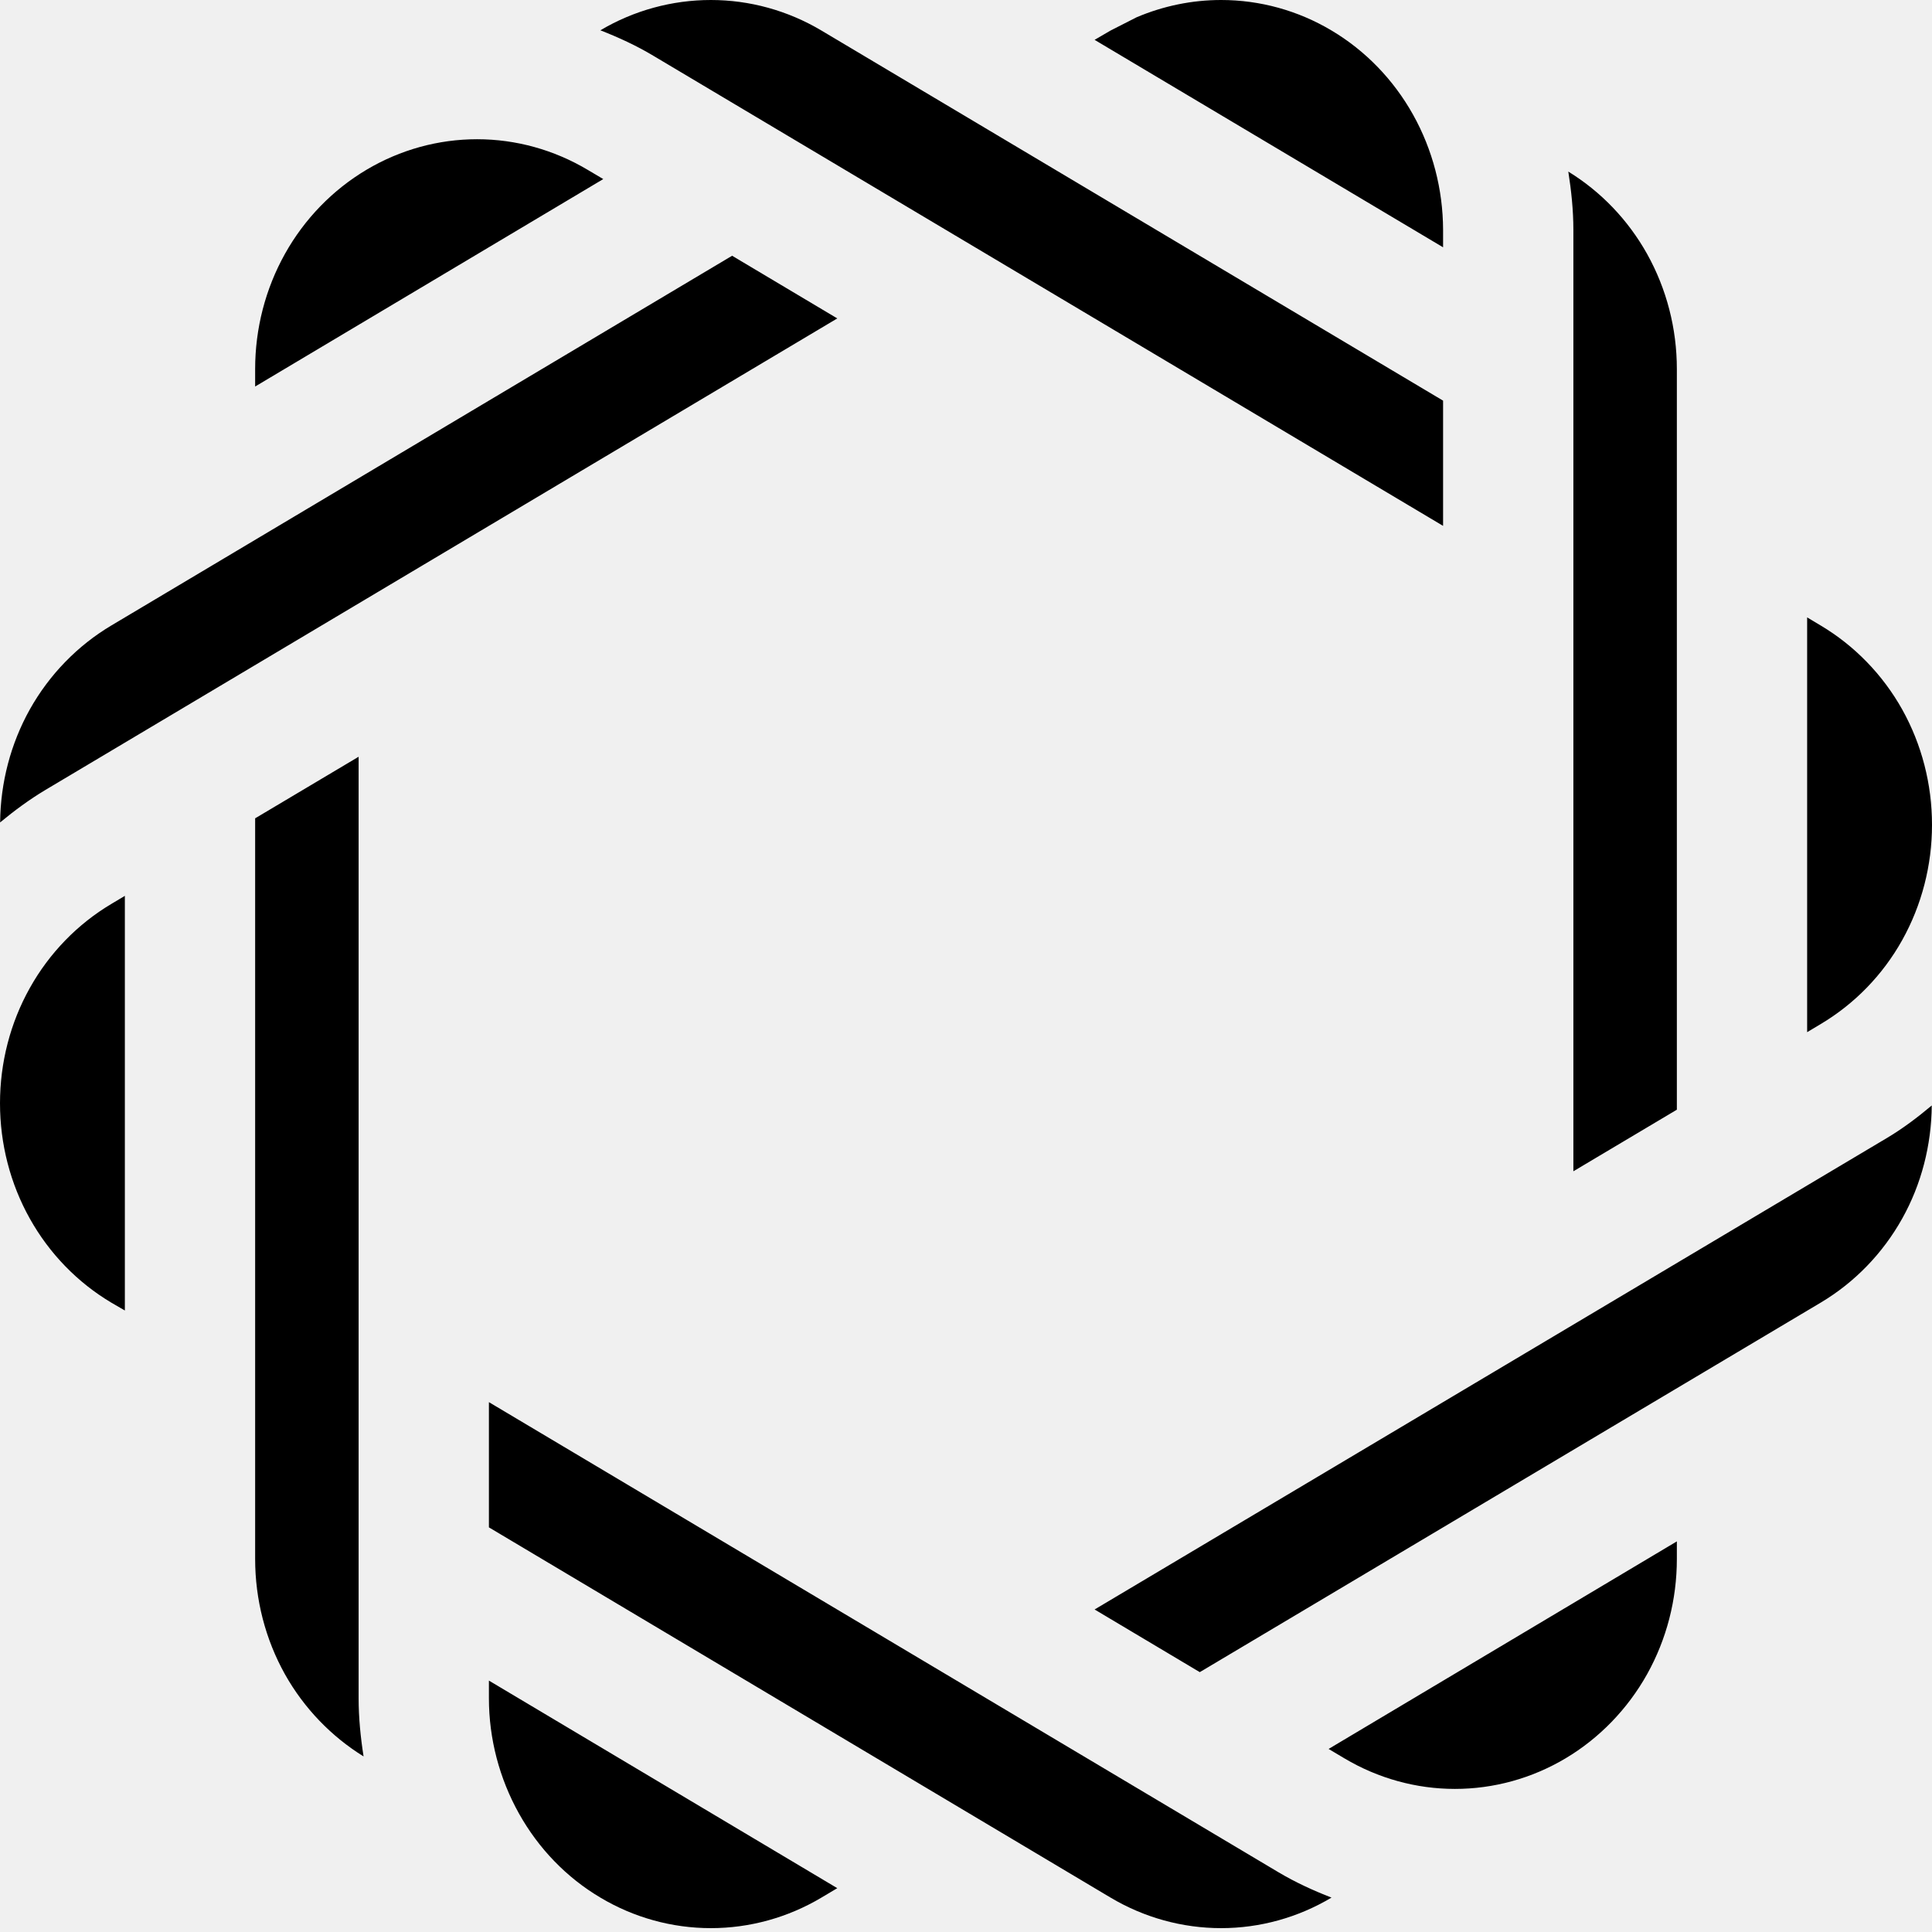
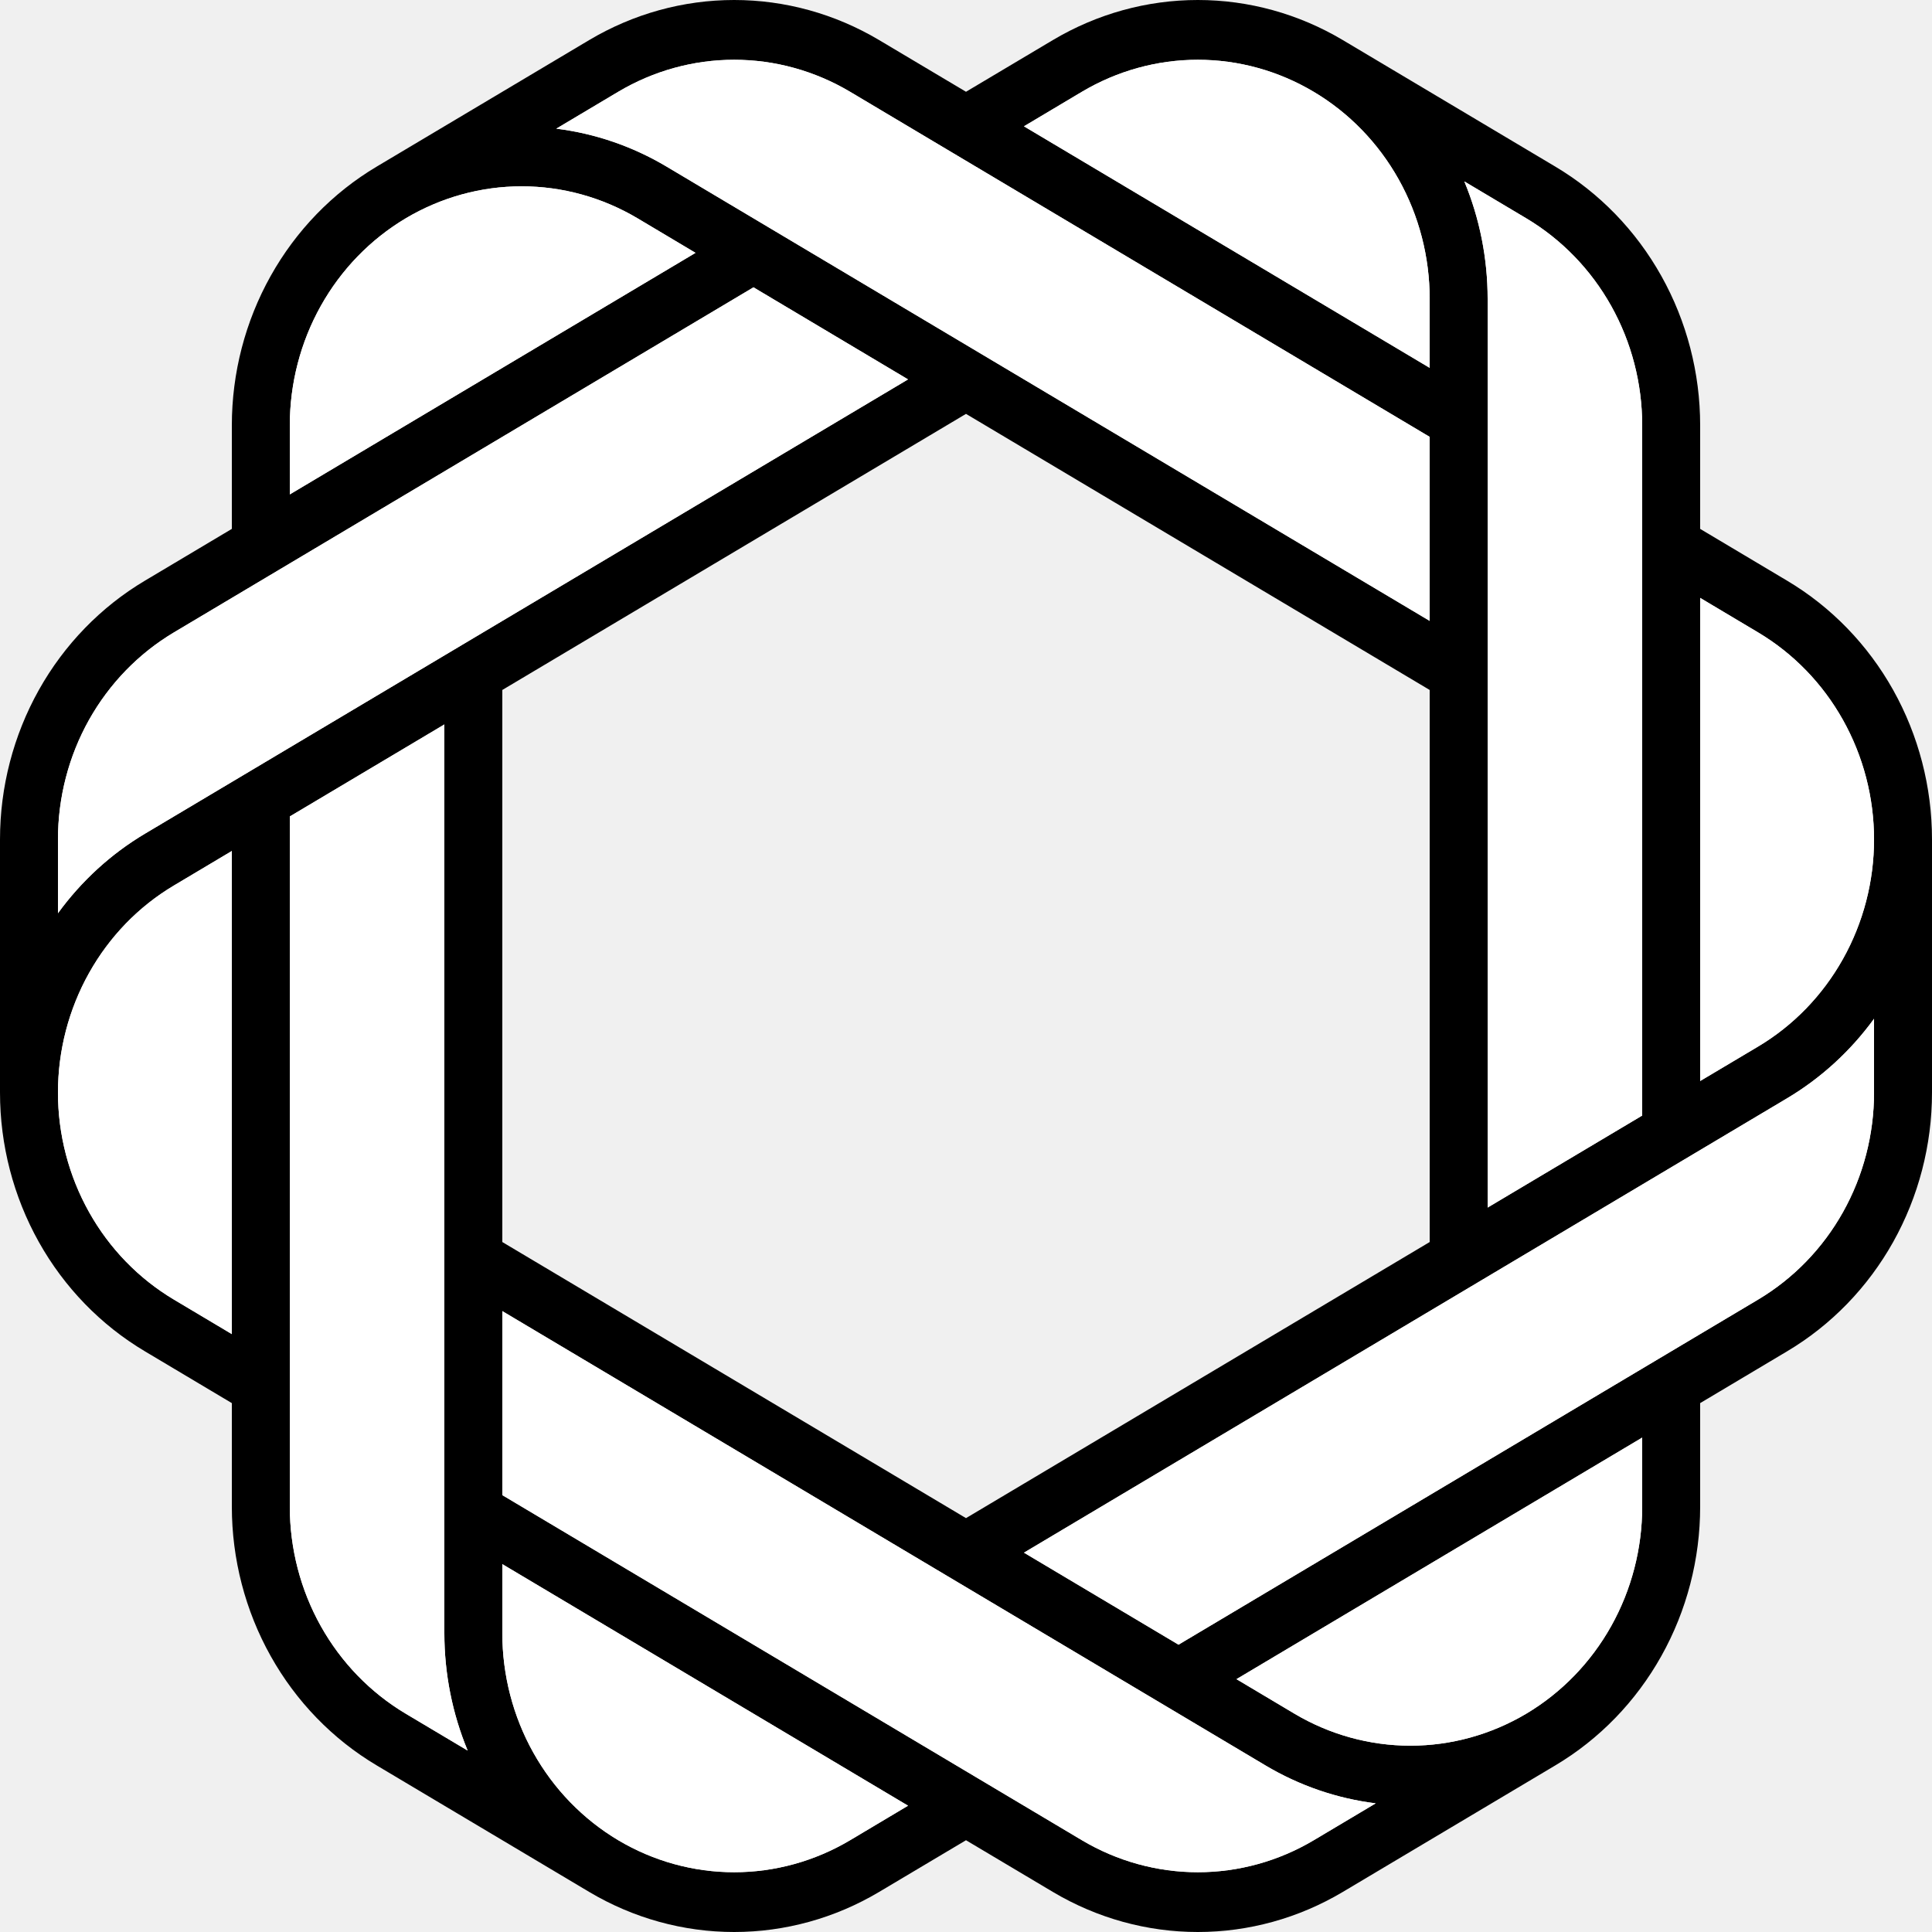
<svg xmlns="http://www.w3.org/2000/svg" width="32" height="32" viewBox="0 0 32 32">
-   <style>.ink{fill:#000}.fill{fill:#fff}#large{display:none}@media (prefers-color-scheme:dark){.ink{fill:#fff}.fill{fill:#000}}@media (min-width:24px){#small{display:none}#large{display:inline}}</style>
-   <path id="small" class="ink" transform="scale(2)" d="M3.951 1.153C3.63 1.153 3.314 1.24 3.035 1.406C2.756 1.572 2.522 1.812 2.36 2.102C2.198 2.392 2.113 2.721 2.113 3.056V3.201L4.996 1.483L4.866 1.406C4.587 1.24 4.271 1.153 3.951 1.153ZM0.922 5.18C0.643 5.346 0.409 5.586 0.247 5.875C0.088 6.16 0.004 6.482 0.001 6.811C0.119 6.713 0.244 6.621 0.376 6.542L6.934 2.637L6.063 2.118L0.922 5.18ZM0.922 7.486C0.643 7.652 0.409 7.892 0.247 8.182C0.085 8.471 4.58004e-06 8.801 0 9.137C-6.55939e-08 9.473 0.085 9.803 0.247 10.092C0.409 10.382 0.643 10.622 0.922 10.788L1.034 10.853V7.419L0.922 7.486ZM2.113 6.777V12.911C2.113 13.247 2.198 13.576 2.36 13.866C2.518 14.147 2.743 14.38 3.011 14.546C2.986 14.387 2.97 14.226 2.97 14.065V6.267L2.113 6.777ZM4.049 14.065C4.049 14.4 4.136 14.729 4.298 15.019C4.46 15.309 4.692 15.549 4.972 15.715C5.25 15.881 5.566 15.968 5.887 15.968C6.208 15.968 6.524 15.881 6.803 15.715L6.934 15.637L4.049 13.918V14.065ZM4.049 12.649L9.197 15.715C9.476 15.881 9.792 15.968 10.113 15.968C10.433 15.968 10.749 15.881 11.027 15.715C10.877 15.657 10.729 15.589 10.589 15.506L4.049 11.612V12.649ZM11.003 14.484L11.134 14.562C11.413 14.728 11.729 14.815 12.049 14.815C12.37 14.815 12.686 14.728 12.965 14.562C13.244 14.396 13.478 14.155 13.64 13.866C13.802 13.576 13.887 13.247 13.887 12.911V12.765L11.003 14.484ZM15.998 9.155C15.88 9.254 15.757 9.347 15.624 9.426L9.065 13.329L9.936 13.848L15.078 10.788C15.357 10.622 15.591 10.382 15.753 10.092C15.912 9.808 15.995 9.485 15.998 9.155ZM12.988 1.421C13.013 1.58 13.03 1.741 13.03 1.903V9.7L13.887 9.19V3.056C13.887 2.721 13.802 2.392 13.64 2.102C13.482 1.82 13.257 1.586 12.988 1.421ZM14.966 8.548L15.078 8.481C15.357 8.315 15.591 8.076 15.753 7.786C15.915 7.496 16 7.166 16 6.831C16 6.495 15.915 6.165 15.753 5.875C15.591 5.586 15.357 5.346 15.078 5.18L14.966 5.113V8.548ZM5.887 0C5.567 0 5.25 0.086 4.972 0.251C5.123 0.31 5.271 0.378 5.411 0.462L11.951 4.355V3.318L6.803 0.253C6.524 0.087 6.208 1.54694e-05 5.887 0ZM10.113 0C9.872 1.16361e-05 9.635 0.049 9.413 0.143L9.197 0.253L9.065 0.33L11.951 2.048V1.903C11.95 1.568 11.864 1.239 11.702 0.949C11.54 0.659 11.307 0.419 11.028 0.253C10.75 0.087 10.434 4.78618e-06 10.113 0Z" />
-   <g id="large" fill-rule="evenodd">
-     <path class="fill" d="M28.16 8.76L29.6 9.618C30.33 10.052 30.936 10.677 31.357 11.429C31.778 12.182 32 13.035 32 13.904V18.096C32 18.965 31.778 19.818 31.357 20.571C30.936 21.323 30.33 21.948 29.6 22.382L28.16 23.24V24.954C28.16 25.823 27.938 26.677 27.517 27.429C27.096 28.182 26.49 28.807 25.76 29.241L22.24 31.337C21.51 31.771 20.683 32 19.84 32C18.997 32 18.17 31.771 17.44 31.337L16 30.48L14.56 31.337C13.83 31.771 13.003 32 12.16 32C11.317 32 10.49 31.771 9.76 31.337L6.24 29.241C5.51 28.807 4.904 28.182 4.483 27.429C4.062 26.677 3.84 25.823 3.84 24.954V23.24L2.4 22.382C1.67 21.948 1.064 21.323 0.643 20.571C0.222 19.818 2.14043e-05 18.965 0 18.096L0 13.904C2.14043e-05 13.035 0.222 12.182 0.643 11.429C1.064 10.677 1.67 10.052 2.4 9.618L3.84 8.76V7.046C3.84 6.177 4.062 5.323 4.483 4.571C4.904 3.818 5.51 3.193 6.24 2.759L9.76 0.663C10.49 0.229 11.317 0 12.16 0C13.003 0 13.83 0.229 14.56 0.663L16 1.52L17.44 0.663C18.17 0.229 18.997 0 19.84 0C20.683 0 21.51 0.229 22.24 0.663L25.76 2.759C26.49 3.193 27.096 3.818 27.517 4.571C27.938 5.323 28.16 6.177 28.16 7.046V8.76ZM16 6.855L23.68 11.428V20.572L16 25.145L8.32 20.572V11.428L16 6.855Z" />
-     <path class="ink" d="M28.16 8.76L29.6 9.618C30.33 10.052 30.936 10.677 31.357 11.429C31.778 12.182 32 13.035 32 13.904V18.096C32 18.965 31.778 19.818 31.357 20.571C30.936 21.323 30.33 21.948 29.6 22.382L28.16 23.24V24.954C28.16 25.823 27.938 26.677 27.517 27.429C27.096 28.182 26.49 28.807 25.76 29.241L22.24 31.337C21.51 31.771 20.683 32 19.84 32C18.997 32 18.17 31.771 17.44 31.337L16 30.48L14.56 31.337C13.83 31.771 13.003 32 12.16 32C11.317 32 10.49 31.771 9.76 31.337L6.24 29.241C5.51 28.807 4.904 28.182 4.483 27.429C4.062 26.677 3.84 25.823 3.84 24.954V23.24L2.4 22.382C1.67 21.948 1.064 21.323 0.643 20.571C0.222 19.818 2.14043e-05 18.965 0 18.096L0 13.904C2.14043e-05 13.035 0.222 12.182 0.643 11.429C1.064 10.677 1.67 10.052 2.4 9.618L3.84 8.76V7.046C3.84 6.177 4.062 5.323 4.483 4.571C4.904 3.818 5.51 3.193 6.24 2.759L9.76 0.663C10.49 0.229 11.317 0 12.16 0C13.003 0 13.83 0.229 14.56 0.663L16 1.52L17.44 0.663C18.17 0.229 18.997 0 19.84 0C20.683 0 21.51 0.229 22.24 0.663L25.76 2.759C26.49 3.193 27.096 3.818 27.517 4.571C27.938 5.323 28.16 6.177 28.16 7.046V8.76ZM16 6.855L23.68 11.428V20.572L16 25.145L8.32 20.572V11.428L16 6.855ZM24.254 3.005L25.28 3.616C25.864 3.964 26.349 4.464 26.686 5.066C27.023 5.668 27.2 6.351 27.2 7.046V18.477L24.64 20.001V4.95C24.64 4.282 24.509 3.62 24.254 3.005ZM31.04 16.874V18.096C31.04 18.791 30.863 19.474 30.526 20.076C30.189 20.678 29.704 21.177 29.12 21.525L19.52 27.241L16.96 25.717L29.6 18.191C30.161 17.857 30.651 17.409 31.04 16.874ZM22.786 29.869L21.76 30.48C21.176 30.827 20.514 31.01 19.84 31.01C19.166 31.01 18.504 30.827 17.92 30.48L8.32 24.764V21.716L20.96 29.241C21.521 29.575 22.142 29.789 22.786 29.869ZM7.746 28.995L6.72 28.384C6.136 28.036 5.651 27.536 5.314 26.934C4.977 26.332 4.8 25.649 4.8 24.954V13.523L7.36 11.999V27.05C7.36 27.718 7.491 28.38 7.746 28.995ZM0.96 15.126V13.904C0.96 13.209 1.137 12.526 1.474 11.924C1.812 11.322 2.296 10.823 2.88 10.475L12.48 4.759L15.04 6.284L2.4 13.809C1.839 14.143 1.349 14.591 0.96 15.126ZM9.214 2.131L10.24 1.52C10.824 1.173 11.486 0.99 12.16 0.99C12.834 0.99 13.496 1.173 14.08 1.52L23.68 7.236V10.284L11.04 2.759C10.479 2.425 9.858 2.211 9.214 2.131ZM28.16 9.903L29.12 10.475C29.704 10.823 30.188 11.322 30.525 11.924C30.862 12.526 31.04 13.209 31.04 13.904C31.04 14.599 30.862 15.282 30.525 15.884C30.188 16.486 29.704 16.986 29.12 17.334L28.16 17.905V9.903ZM27.2 23.811V24.954C27.2 25.649 27.023 26.332 26.686 26.934C26.349 27.536 25.864 28.036 25.28 28.384C24.696 28.731 24.034 28.914 23.36 28.914C22.686 28.914 22.024 28.731 21.44 28.384L20.48 27.812L27.2 23.811ZM15.04 29.908L14.08 30.48C13.496 30.827 12.834 31.01 12.16 31.01C11.486 31.01 10.824 30.827 10.24 30.48C9.656 30.132 9.171 29.632 8.834 29.03C8.497 28.428 8.32 27.745 8.32 27.05V25.907L15.04 29.908ZM3.84 22.097L2.88 21.525C2.296 21.177 1.812 20.678 1.475 20.076C1.138 19.474 0.96 18.791 0.96 18.096C0.96 17.401 1.138 16.718 1.475 16.116C1.812 15.514 2.296 15.014 2.88 14.667L3.84 14.095V22.097ZM4.8 8.189V7.046C4.8 6.351 4.977 5.668 5.314 5.066C5.651 4.464 6.136 3.964 6.72 3.616C7.304 3.269 7.966 3.086 8.64 3.086C9.314 3.086 9.976 3.269 10.56 3.616L11.52 4.188L4.8 8.189ZM16.96 2.092L17.92 1.52C18.504 1.173 19.166 0.99 19.84 0.99C20.514 0.99 21.176 1.173 21.76 1.521C22.344 1.868 22.829 2.368 23.166 2.97C23.503 3.572 23.68 4.255 23.68 4.95V6.093L16.96 2.092Z" />
-   </g>
+   <path fill-rule="evenodd" d="M28.16 8.76L29.6 9.618C30.33 10.052 30.936 10.677 31.357 11.429C31.778 12.182 32 13.035 32 13.904V18.096C32 18.965 31.778 19.818 31.357 20.571C30.936 21.323 30.33 21.948 29.6 22.382L28.16 23.24V24.954C28.16 25.823 27.938 26.677 27.517 27.429C27.096 28.182 26.49 28.807 25.76 29.241L22.24 31.337C21.51 31.771 20.683 32 19.84 32C18.997 32 18.17 31.771 17.44 31.337L16 30.48L14.56 31.337C13.83 31.771 13.003 32 12.16 32C11.317 32 10.49 31.771 9.76 31.337L6.24 29.241C5.51 28.807 4.904 28.182 4.483 27.429C4.062 26.677 3.84 25.823 3.84 24.954V23.24L2.4 22.382C1.67 21.948 1.064 21.323 0.643 20.571C0.222 19.818 2.14043e-05 18.965 0 18.096L0 13.904C2.14043e-05 13.035 0.222 12.182 0.643 11.429C1.064 10.677 1.67 10.052 2.4 9.618L3.84 8.76V7.046C3.84 6.177 4.062 5.323 4.483 4.571C4.904 3.818 5.51 3.193 6.24 2.759L9.76 0.663C10.49 0.229 11.317 0 12.16 0C13.003 0 13.83 0.229 14.56 0.663L16 1.52L17.44 0.663C18.17 0.229 18.997 0 19.84 0C20.683 0 21.51 0.229 22.24 0.663L25.76 2.759C26.49 3.193 27.096 3.818 27.517 4.571C27.938 5.323 28.16 6.177 28.16 7.046V8.76ZM16 6.855L23.68 11.428V20.572L16 25.145L8.32 20.572V11.428L16 6.855ZM24.254 3.005L25.28 3.616C25.864 3.964 26.349 4.464 26.686 5.066C27.023 5.668 27.2 6.351 27.2 7.046V18.477L24.64 20.001V4.95C24.64 4.282 24.509 3.62 24.254 3.005ZM31.04 16.874V18.096C31.04 18.791 30.863 19.474 30.526 20.076C30.189 20.678 29.704 21.177 29.12 21.525L19.52 27.241L16.96 25.717L29.6 18.191C30.161 17.857 30.651 17.409 31.04 16.874ZM22.786 29.869L21.76 30.48C21.176 30.827 20.514 31.01 19.84 31.01C19.166 31.01 18.504 30.827 17.92 30.48L8.32 24.764V21.716L20.96 29.241C21.521 29.575 22.142 29.789 22.786 29.869ZM7.746 28.995L6.72 28.384C6.136 28.036 5.651 27.536 5.314 26.934C4.977 26.332 4.8 25.649 4.8 24.954V13.523L7.36 11.999V27.05C7.36 27.718 7.491 28.38 7.746 28.995ZM0.96 15.126V13.904C0.96 13.209 1.137 12.526 1.474 11.924C1.812 11.322 2.296 10.823 2.88 10.475L12.48 4.759L15.04 6.284L2.4 13.809C1.839 14.143 1.349 14.591 0.96 15.126ZM9.214 2.131L10.24 1.52C10.824 1.173 11.486 0.99 12.16 0.99C12.834 0.99 13.496 1.173 14.08 1.52L23.68 7.236V10.284L11.04 2.759C10.479 2.425 9.858 2.211 9.214 2.131ZM28.16 9.903L29.12 10.475C29.704 10.823 30.188 11.322 30.525 11.924C30.862 12.526 31.04 13.209 31.04 13.904C31.04 14.599 30.862 15.282 30.525 15.884C30.188 16.486 29.704 16.986 29.12 17.334L28.16 17.905V9.903ZM27.2 23.811V24.954C27.2 25.649 27.023 26.332 26.686 26.934C26.349 27.536 25.864 28.036 25.28 28.384C24.696 28.731 24.034 28.914 23.36 28.914C22.686 28.914 22.024 28.731 21.44 28.384L20.48 27.812L27.2 23.811ZM15.04 29.908L14.08 30.48C13.496 30.827 12.834 31.01 12.16 31.01C11.486 31.01 10.824 30.827 10.24 30.48C9.656 30.132 9.171 29.632 8.834 29.03C8.497 28.428 8.32 27.745 8.32 27.05V25.907L15.04 29.908ZM3.84 22.097L2.88 21.525C2.296 21.177 1.812 20.678 1.475 20.076C1.138 19.474 0.96 18.791 0.96 18.096C0.96 17.401 1.138 16.718 1.475 16.116C1.812 15.514 2.296 15.014 2.88 14.667L3.84 14.095V22.097ZM4.8 8.189V7.046C4.8 6.351 4.977 5.668 5.314 5.066C5.651 4.464 6.136 3.964 6.72 3.616C7.304 3.269 7.966 3.086 8.64 3.086C9.314 3.086 9.976 3.269 10.56 3.616L11.52 4.188L4.8 8.189ZM16.96 2.092L17.92 1.52C18.504 1.173 19.166 0.99 19.84 0.99C20.514 0.99 21.176 1.173 21.76 1.521C22.344 1.868 22.829 2.368 23.166 2.97C23.503 3.572 23.68 4.255 23.68 4.95V6.093L16.96 2.092Z" />
+   <path fill="#fff" d="M4.8 8.189V7.046C4.8 6.351 4.977 5.668 5.314 5.066C5.651 4.464 6.136 3.964 6.72 3.616C7.304 3.269 7.966 3.086 8.64 3.086C9.314 3.086 9.976 3.269 10.56 3.616L11.52 4.188L4.8 8.189ZM0.96 15.126V13.904C0.96 13.209 1.137 12.526 1.474 11.924C1.812 11.322 2.296 10.823 2.88 10.475L12.48 4.759L15.04 6.284L2.4 13.809C1.839 14.143 1.349 14.591 0.96 15.126ZM7.746 28.995L6.72 28.384C6.136 28.036 5.651 27.536 5.314 26.934C4.977 26.332 4.8 25.649 4.8 24.954V13.523L7.36 11.999V27.05C7.36 27.718 7.491 28.38 7.746 28.995ZM3.84 22.097L2.88 21.525C2.296 21.177 1.812 20.678 1.475 20.076C1.138 19.474 0.96 18.791 0.96 18.096C0.96 17.401 1.138 16.718 1.475 16.116C1.812 15.514 2.296 15.014 2.88 14.667L3.84 14.095V22.097ZM15.04 29.908L14.08 30.48C13.496 30.827 12.834 31.01 12.16 31.01C11.486 31.01 10.824 30.827 10.24 30.48C9.656 30.132 9.171 29.632 8.834 29.03C8.497 28.428 8.32 27.745 8.32 27.05V25.907L15.04 29.908ZM22.786 29.869L21.76 30.48C21.176 30.827 20.514 31.01 19.84 31.01C19.166 31.01 18.504 30.827 17.92 30.48L8.32 24.764V21.716L20.96 29.241C21.521 29.575 22.142 29.789 22.786 29.869ZM27.2 23.811V24.954C27.2 25.649 27.023 26.332 26.686 26.934C26.349 27.536 25.864 28.036 25.28 28.384C24.696 28.731 24.034 28.914 23.36 28.914C22.686 28.914 22.024 28.731 21.44 28.384L20.48 27.812L27.2 23.811ZM31.04 16.874V18.096C31.04 18.791 30.863 19.474 30.526 20.076C30.189 20.678 29.704 21.177 29.12 21.525L19.52 27.241L16.96 25.717L29.6 18.191C30.161 17.857 30.651 17.409 31.04 16.874ZM24.254 3.005L25.28 3.616C25.864 3.964 26.349 4.464 26.686 5.066C27.023 5.668 27.2 6.351 27.2 7.046V18.477L24.64 20.001V4.95C24.64 4.282 24.509 3.62 24.254 3.005ZM28.16 9.903L29.12 10.475C29.704 10.823 30.188 11.322 30.525 11.924C30.862 12.526 31.04 13.209 31.04 13.904C31.04 14.599 30.862 15.282 30.525 15.884C30.188 16.486 29.704 16.986 29.12 17.334L28.16 17.905V9.903ZM9.214 2.131L10.24 1.52C10.824 1.173 11.486 0.99 12.16 0.99C12.834 0.99 13.496 1.173 14.08 1.52L23.68 7.236V10.284L11.04 2.759C10.479 2.425 9.858 2.211 9.214 2.131ZM16.96 2.092L17.92 1.52C18.504 1.173 19.166 0.99 19.84 0.99C20.514 0.99 21.176 1.173 21.76 1.521C22.344 1.868 22.829 2.368 23.166 2.97C23.503 3.572 23.68 4.255 23.68 4.95V6.093L16.96 2.092Z" />
</svg>
